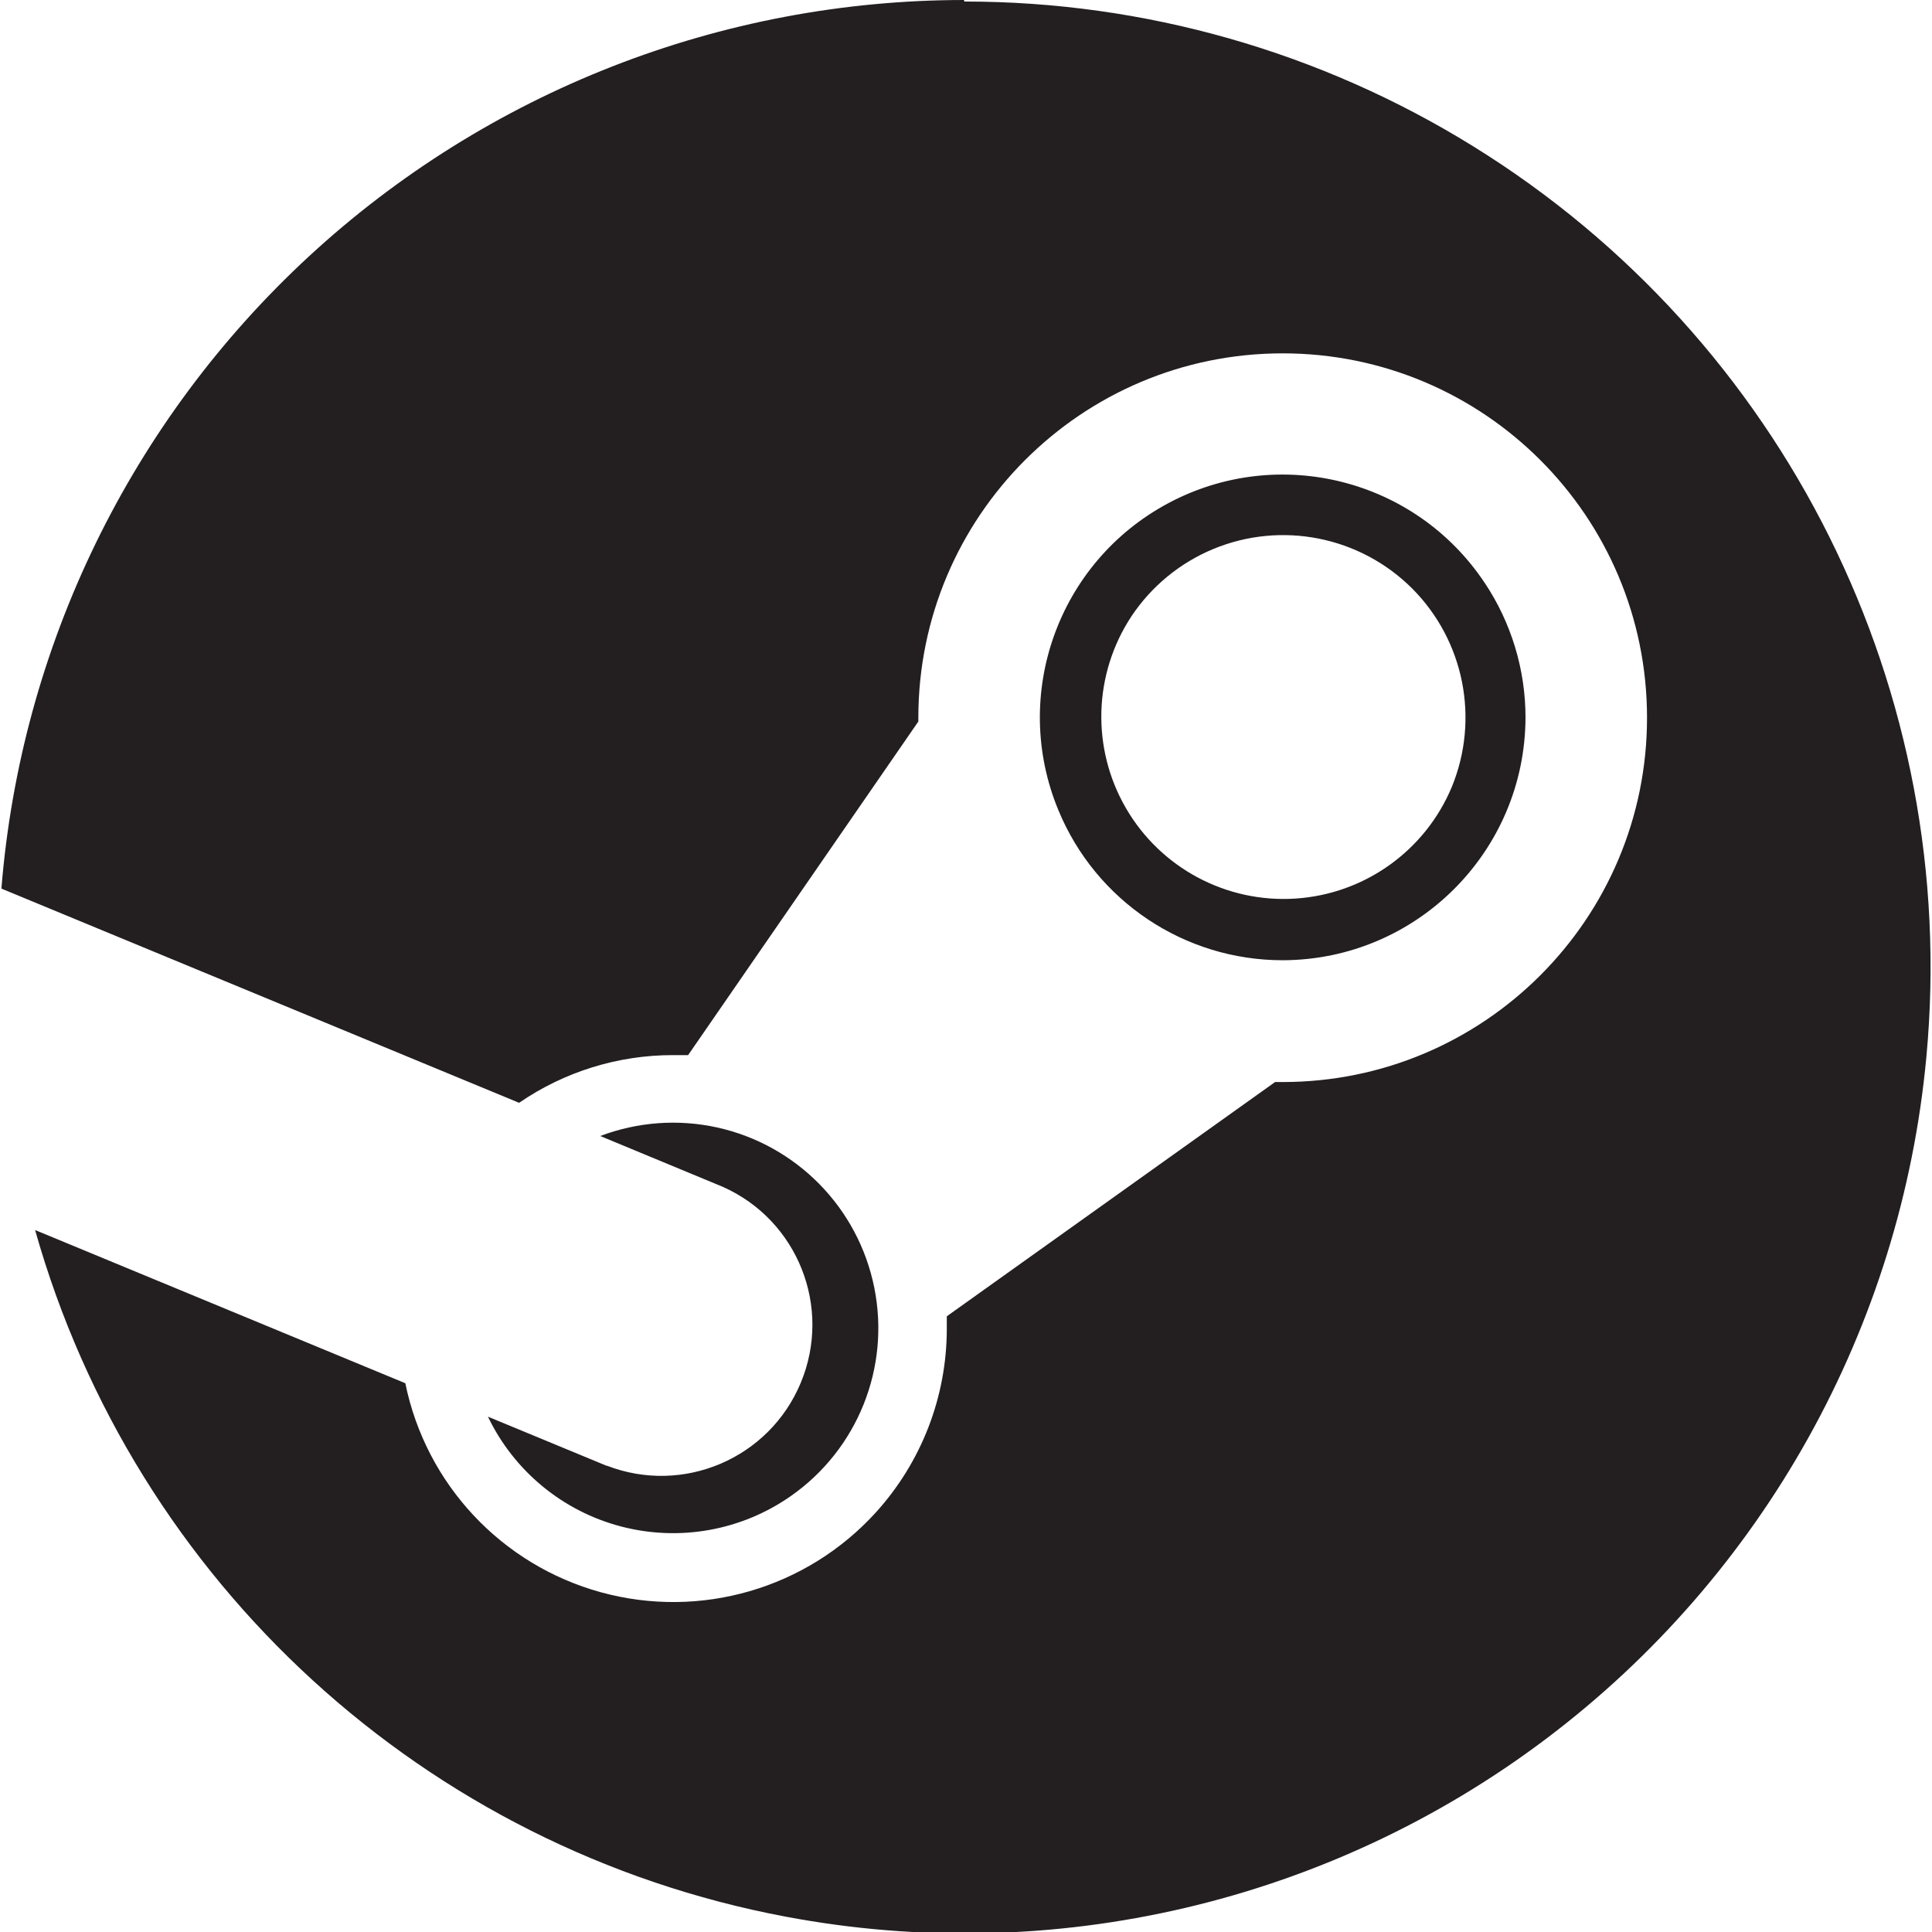
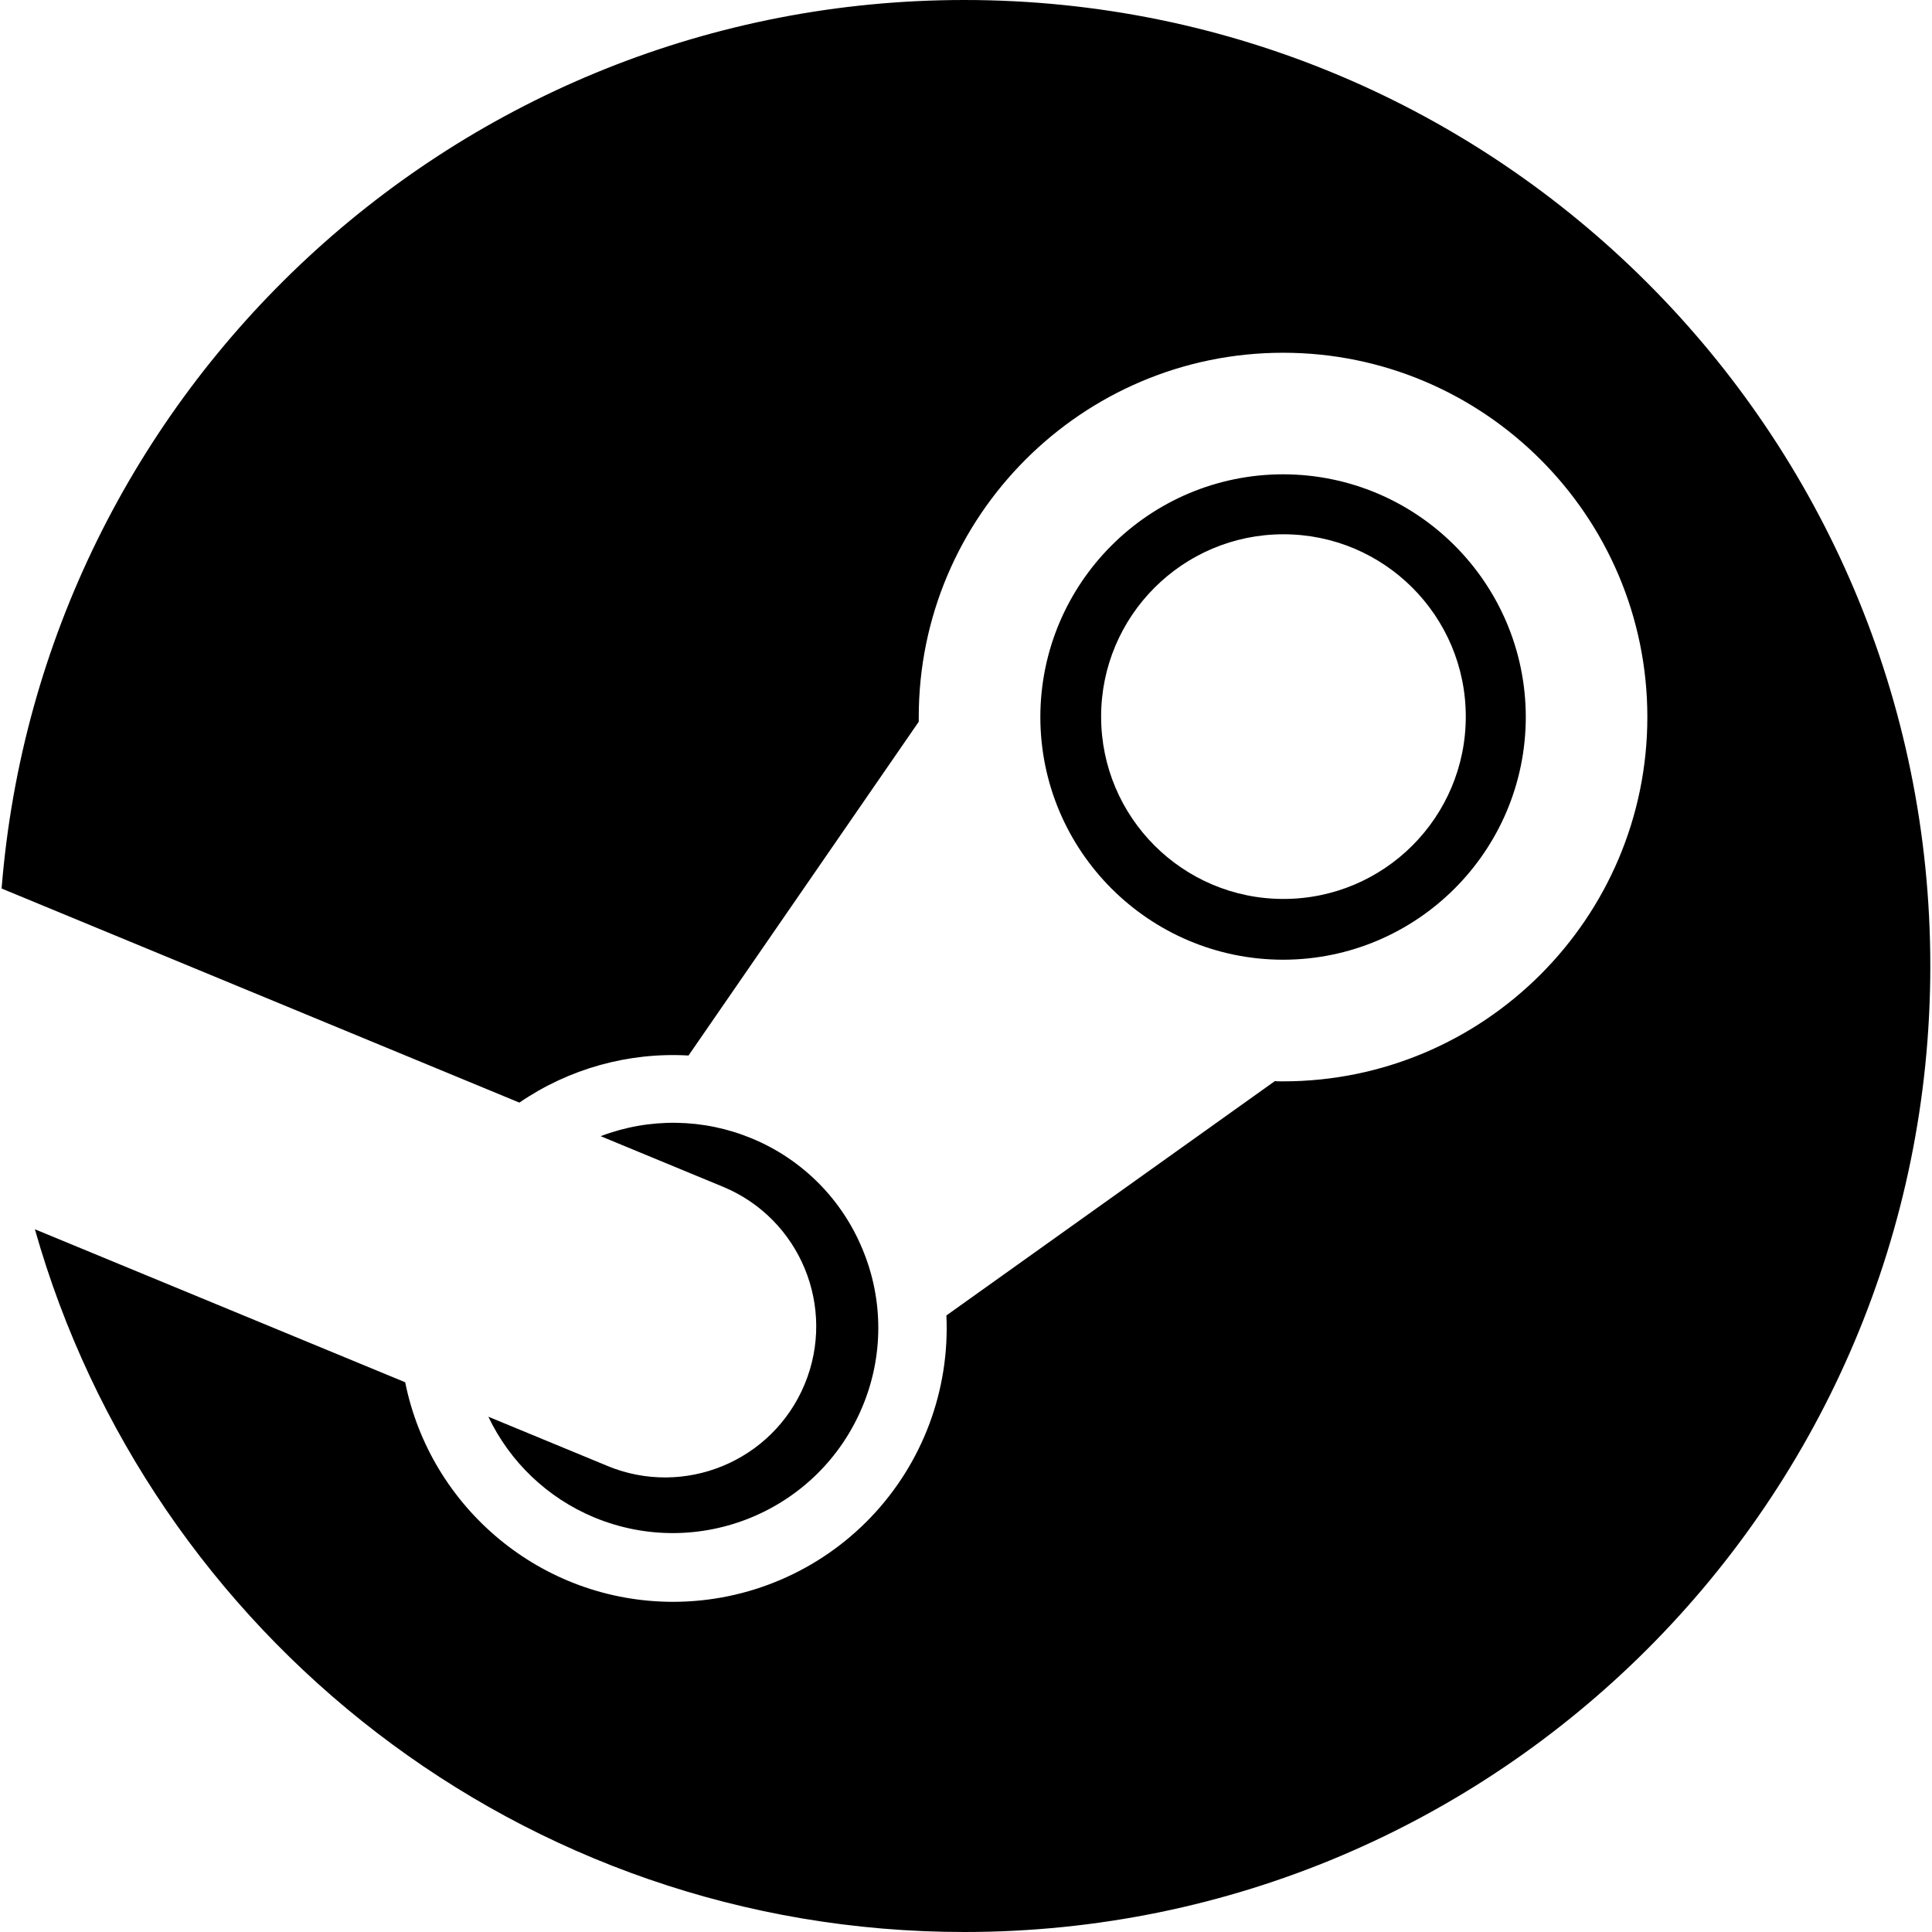
<svg xmlns="http://www.w3.org/2000/svg" viewBox="0 0 48 48">
-   <defs>
-     <clipPath id="a">
-       <path stroke-width="1.662" d="M.035 48h50.05V-.002H.034z" />
-     </clipPath>
-   </defs>
-   <path fill="#231f20" fill-rule="evenodd" d="M28.11 15.312a4.529 4.529 0 1 0 7.957 4.246 4.542 4.542 0 0 0-.984-4.939 4.537 4.537 0 0 0-4.94-.979 4.532 4.532 0 0 0-2.033 1.672m8.776-.833a6.032 6.032 0 0 1 1.015 3.352 6.049 6.049 0 0 1-6.032 6.026 6.027 6.027 0 0 1-5.572-3.724 6.03 6.03 0 0 1 10.589-5.653m-21.81 21.939-2.953-1.222a5.102 5.102 0 0 0 7.528 1.97 5.09 5.09 0 0 0 2.07-5.177 5.105 5.105 0 0 0-3.906-3.979 5.102 5.102 0 0 0-2.902.213l3.046 1.263a3.75 3.75 0 0 1 1.935 4.87 3.752 3.752 0 0 1-4.818 2.057zM7.678 6.367A24.005 24.005 0 0 1 23.948 0l.012.038a23.98 23.98 0 0 1 12.638 3.595A23.983 23.983 0 0 1 47.86 26.262 23.995 23.995 0 0 1 19.526 47.62 23.988 23.988 0 0 1 .872 30.56l9.198 3.806a6.797 6.797 0 0 0 11.69 3.21 6.79 6.79 0 0 0 1.763-4.552v-.321l8.156-5.82h.19a9.052 9.052 0 1 0-9.053-9.052v.095l-5.72 8.288h-.379a6.74 6.74 0 0 0-3.82 1.185L.035 22.077a24.003 24.003 0 0 1 7.643-15.71" clip-path="url(#a)" />
+   <path d="M23.959 0C11.35 0 1.023 9.721.04 22.075l12.864 5.319a6.751 6.751 0 0 1 4.202-1.17l5.72-8.293v-.117c0-4.99 4.06-9.05 9.052-9.05 4.99 0 9.05 4.06 9.05 9.05s-4.06 9.052-9.05 9.052c-.07 0-.138 0-.206-.005l-8.159 5.821a6.8 6.8 0 0 1-6.786 7.115c-3.288 0-6.037-2.347-6.66-5.455l-9.2-3.801C3.716 40.615 12.972 48 23.958 48c13.256 0 24-10.746 24-24C47.959 10.745 37.214 0 23.959 0" />
+   <path d="m15.081 36.416-2.948-1.218a5.073 5.073 0 0 0 2.626 2.5 5.104 5.104 0 0 0 6.667-2.748 5.058 5.058 0 0 0 .008-3.9 5.064 5.064 0 0 0-2.753-2.765 5.076 5.076 0 0 0-3.758-.057l3.045 1.259a3.753 3.753 0 1 1-2.887 6.93M37.908 17.814a6.038 6.038 0 0 0-6.03-6.03 6.038 6.038 0 0 0-6.031 6.03 6.037 6.037 0 0 0 6.03 6.03 6.037 6.037 0 0 0 6.031-6.03m-10.551-.01a4.53 4.53 0 1 1 9.06 0 4.53 4.53 0 0 1-9.06 0" />
</svg>
